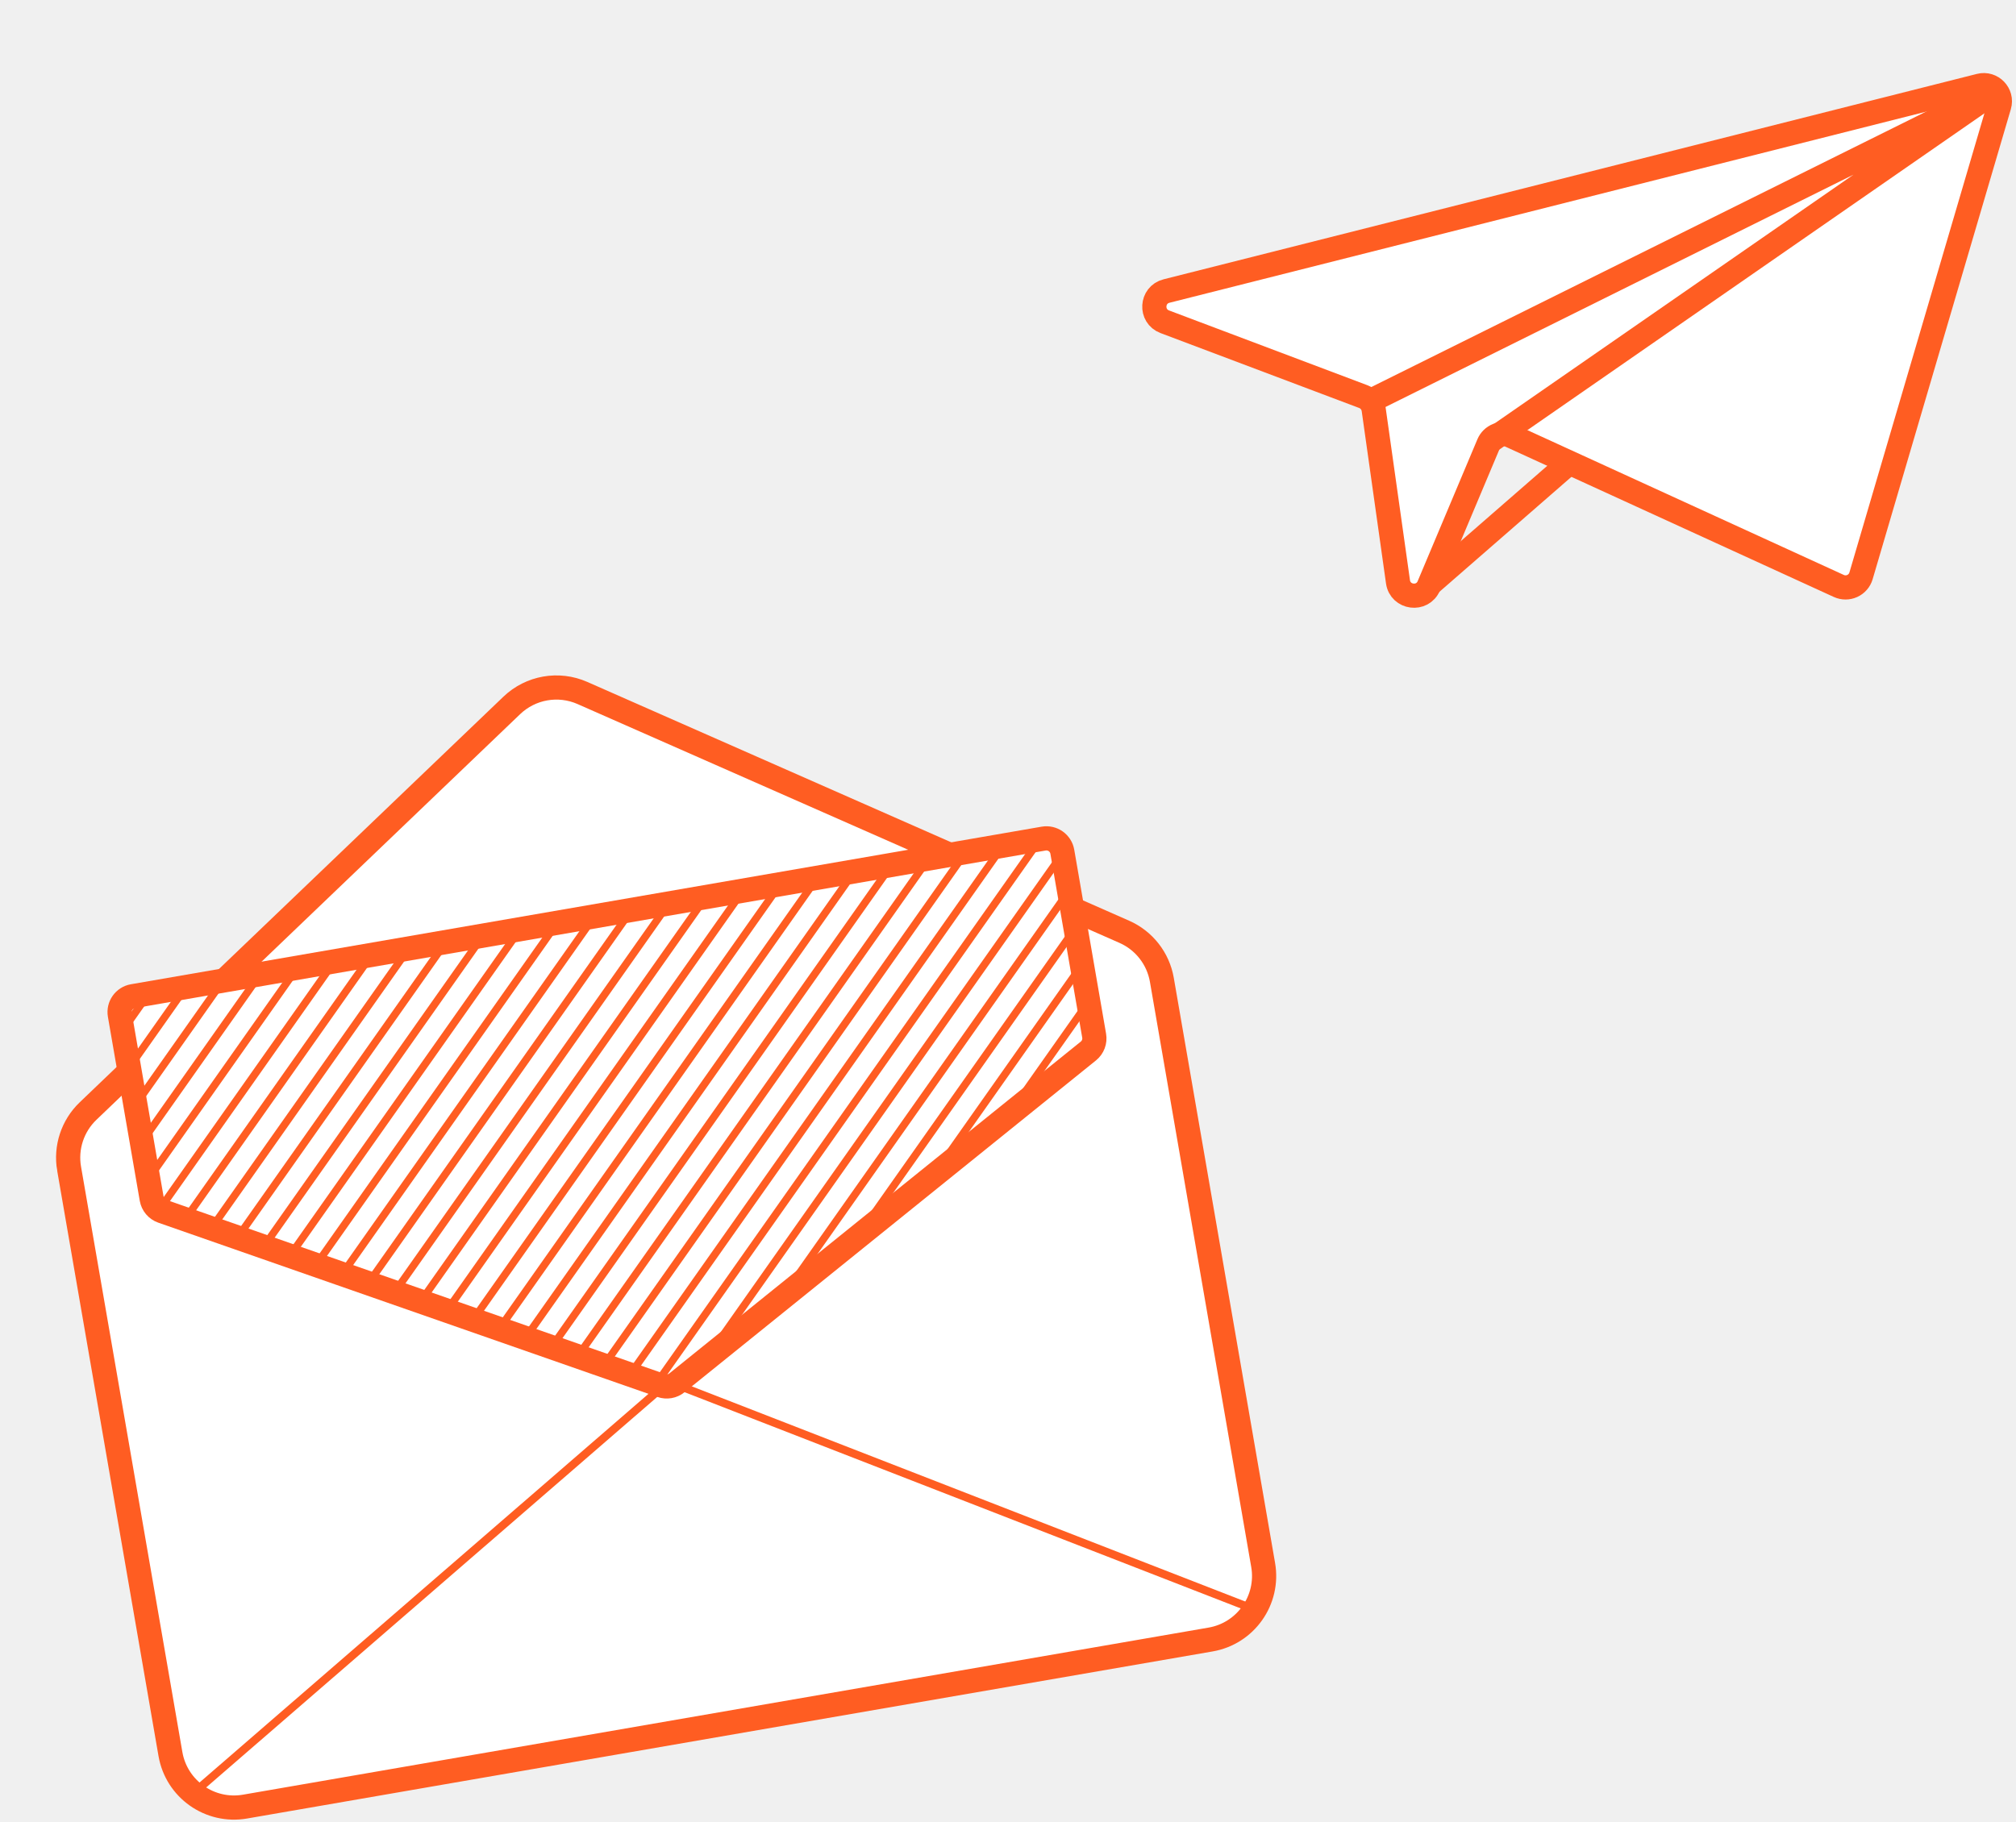
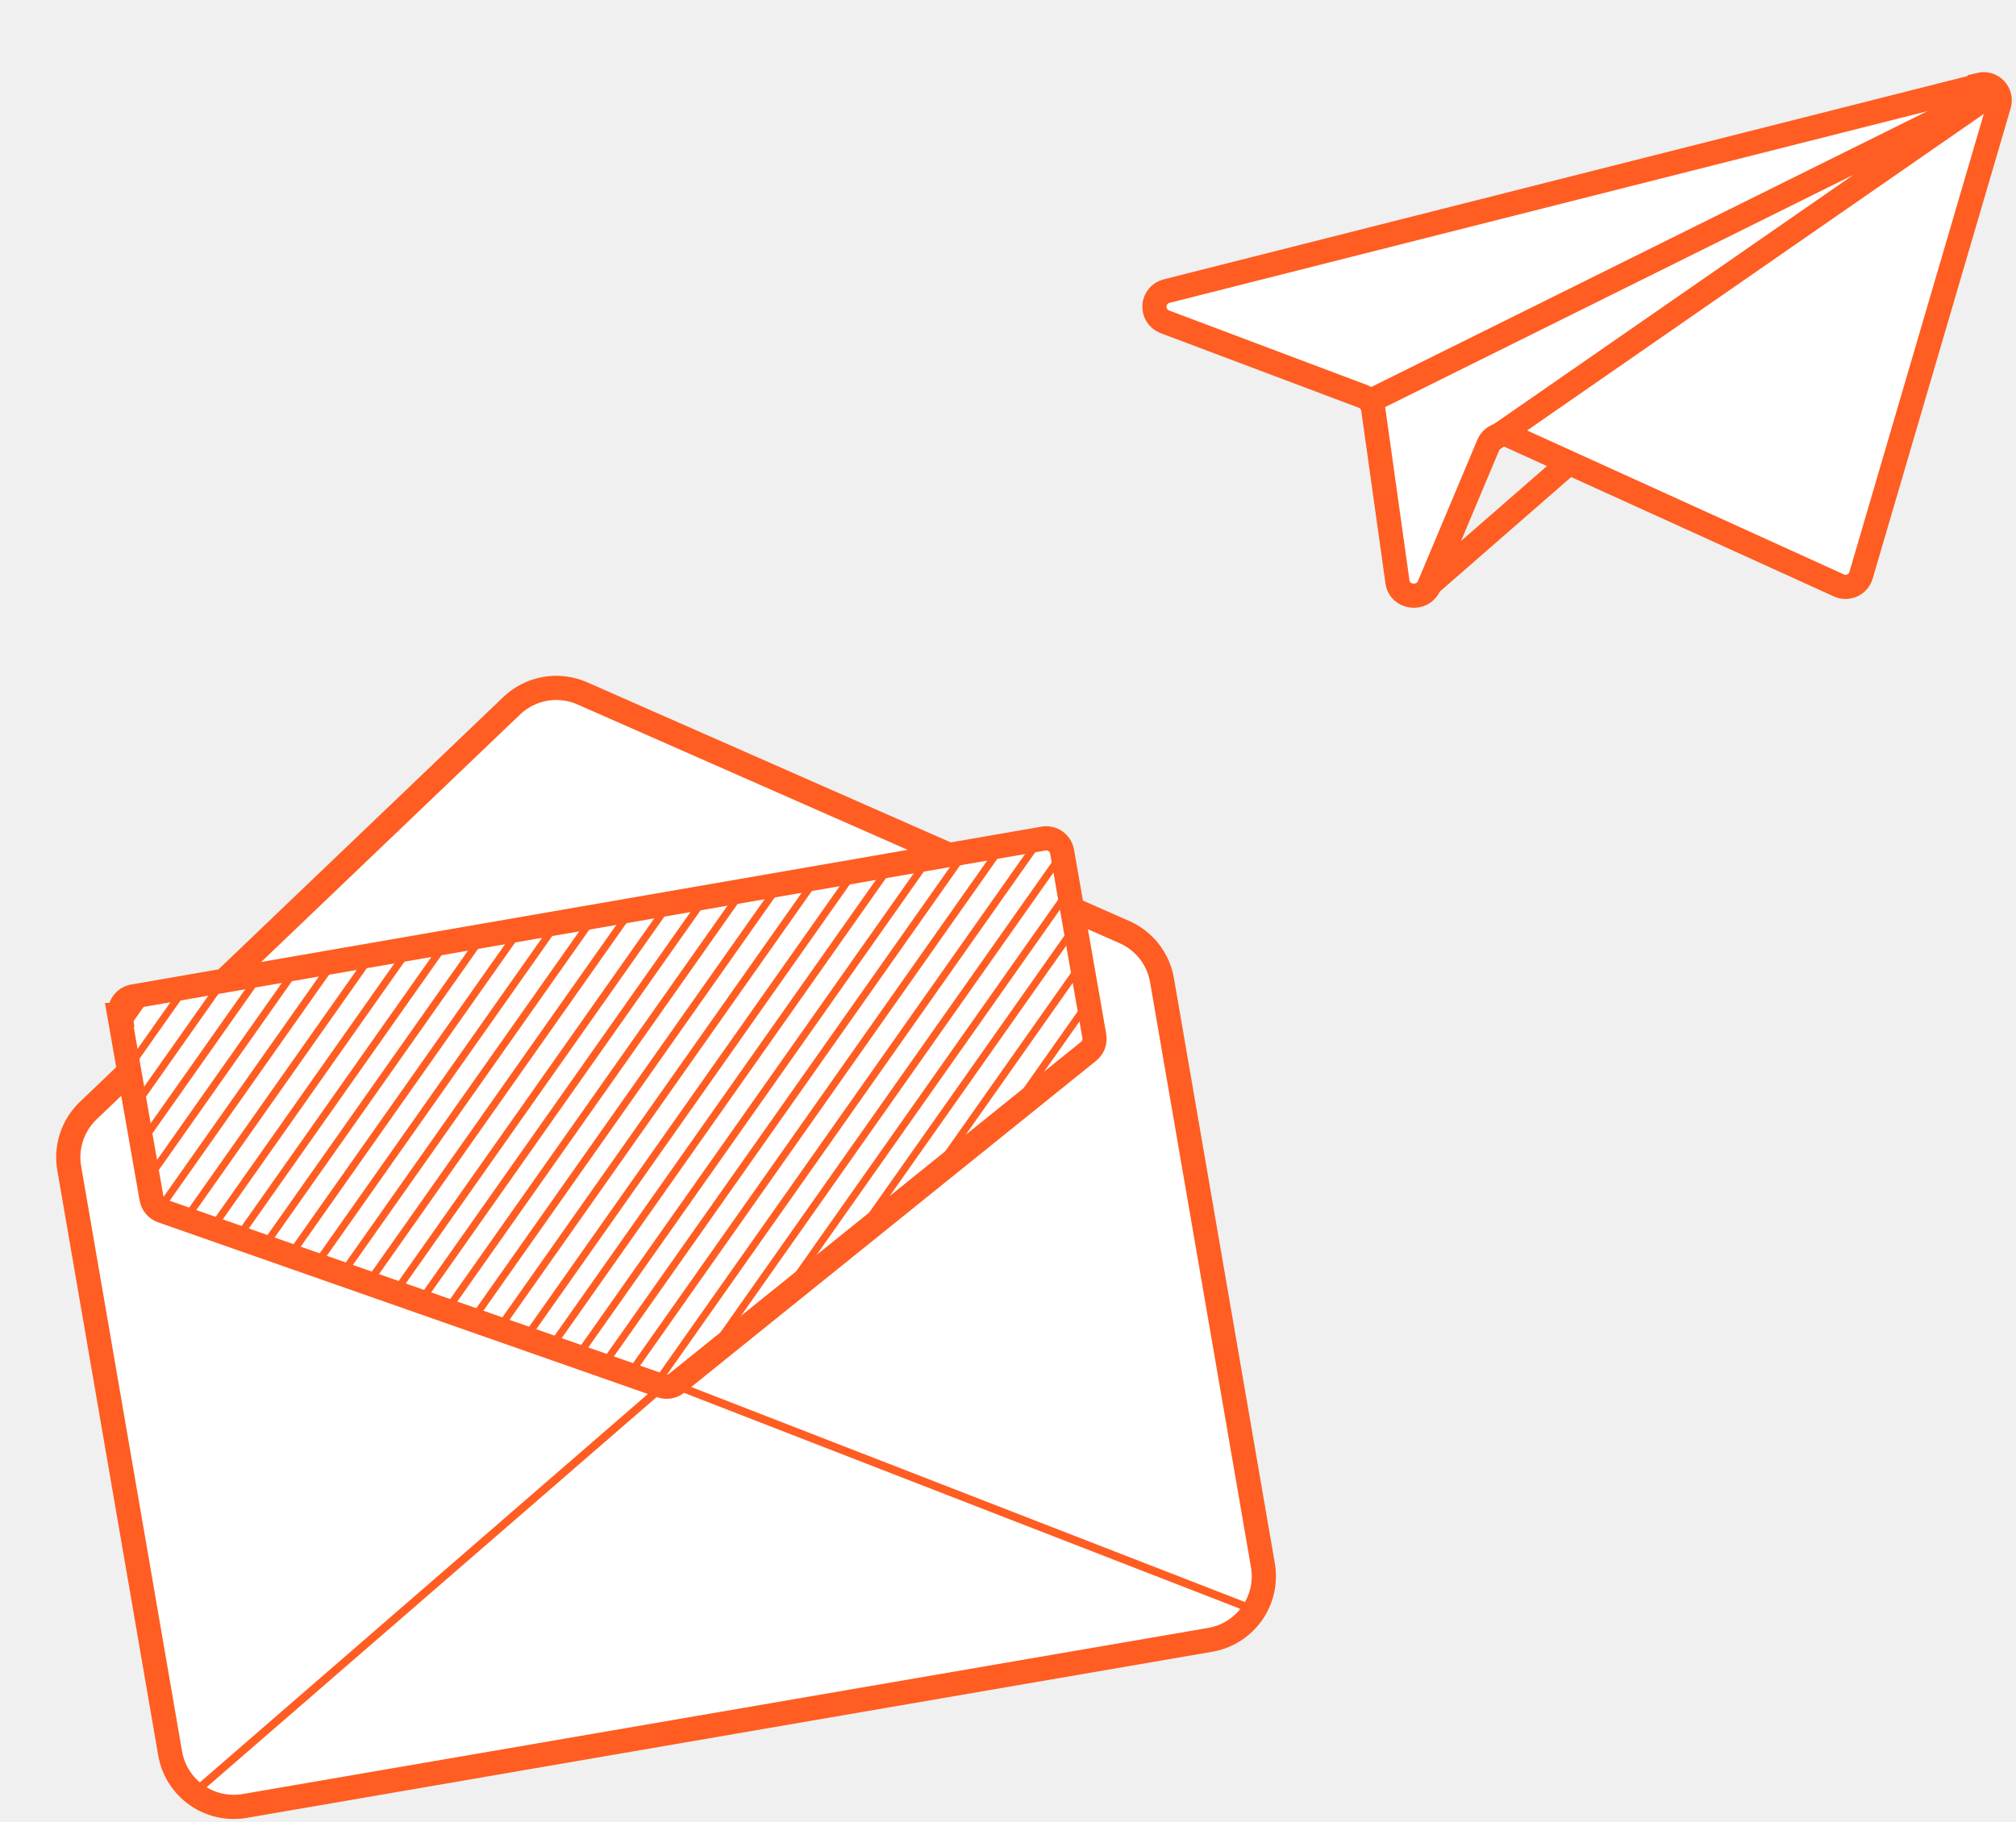
<svg xmlns="http://www.w3.org/2000/svg" fill="none" viewBox="0 0 250 226">
-   <path d="m176.722 72.966 70.279-61.217" stroke="#FF5D22" stroke-width="3" />
-   <path d="M245.511 10.623 144.657 36.1c-1.898.48-2.048 3.12-.216 3.81l24.632 9.29a2 2 0 0 1 1.275 1.592l3.014 21.376c.283 2.01 3.036 2.368 3.824.497l7.408-17.6a2 2 0 0 1 2.676-1.042l40.761 18.66a2 2 0 0 0 2.751-1.254l17.137-58.303c.437-1.485-.907-2.882-2.408-2.503Z" fill="#fff" />
-   <path d="M245.511 10.623 144.657 36.1c-1.898.48-2.048 3.12-.216 3.81l24.632 9.29a2 2 0 0 1 1.275 1.592l3.014 21.376c.283 2.01 3.036 2.368 3.824.497l7.408-17.6a2 2 0 0 1 2.676-1.042l40.761 18.66a2 2 0 0 0 2.751-1.254l17.137-58.303c.437-1.485-.907-2.882-2.408-2.503Z" stroke="#FF5D22" stroke-width="3" />
-   <path d="m170.183 49.618 77.454-38.462-62.712 43.48" stroke="#FF5D22" stroke-width="3" />
-   <path d="M8.569 144.96a8.001 8.001 0 0 1 2.35-7.143L63.464 87.5a8 8 0 0 1 8.76-1.542l67.199 29.622a8 8 0 0 1 4.656 5.956l12.562 72.582a8 8 0 0 1-6.518 9.247L30.384 224.09a8 8 0 0 1-9.248-6.519L8.57 144.96Z" fill="#fff" />
-   <path d="M8.569 144.96a8.001 8.001 0 0 1 2.35-7.143L63.464 87.5a8 8 0 0 1 8.76-1.542l67.199 29.622a8 8 0 0 1 4.656 5.956l12.562 72.582a8 8 0 0 1-6.518 9.247L30.384 224.09a8 8 0 0 1-9.248-6.519L8.57 144.96Z" stroke="#FF5D22" stroke-width="3" />
-   <path d="M23.753 222.62 81.1 172.96a3.998 3.998 0 0 1 4.069-.704l70.702 27.497" stroke="#FF5D22" />
-   <path d="M14.86 125.877a2 2 0 0 1 1.63-2.312l112.933-19.546a2 2 0 0 1 2.312 1.629l3.949 22.819a2 2 0 0 1-.715 1.898l-51.033 41.166a2 2 0 0 1-1.915.331l-61.9-21.619a2.002 2.002 0 0 1-1.311-1.548l-3.95-22.818Z" fill="#fff" />
-   <path d="M14.86 125.877a2 2 0 0 1 1.63-2.312l112.933-19.546a2 2 0 0 1 2.312 1.629l3.949 22.819a2 2 0 0 1-.715 1.898l-51.033 41.166a2 2 0 0 1-1.915.331l-61.9-21.619a2.002 2.002 0 0 1-1.311-1.548l-3.95-22.818Z" stroke="#FF5D22" stroke-width="3" />
-   <mask id="d" style="mask-type:alpha" maskUnits="userSpaceOnUse" x="14" y="103" width="122" height="69">
-     <path d="M14.864 125.877a2 2 0 0 1 1.63-2.312l112.933-19.546a1.999 1.999 0 0 1 2.311 1.629l3.95 22.819a2 2 0 0 1-.715 1.898L83.94 171.531a2 2 0 0 1-1.915.331l-61.9-21.619a2.002 2.002 0 0 1-1.311-1.548l-3.95-22.818Z" fill="#F9F9FB" />
-     <path d="M14.864 125.877a2 2 0 0 1 1.63-2.312l112.933-19.546a1.999 1.999 0 0 1 2.311 1.629l3.95 22.819a2 2 0 0 1-.715 1.898L83.94 171.531a2 2 0 0 1-1.915.331l-61.9-21.619a2.002 2.002 0 0 1-1.311-1.548l-3.95-22.818Z" fill="#000" fill-opacity=".2" />
+   <path d="M176.7 73 247 11.7" stroke="#FF5D22" stroke-width="3" />
+   <path d="M245.5 10.6 144.7 36.1a2 2 0 0 0-.3 3.8l24.7 9.3a2 2 0 0 1 1.2 1.6l3 21.4c.3 2 3.1 2.3 3.9.5l7.4-17.6a2 2 0 0 1 2.7-1L228 72.6a2 2 0 0 0 2.8-1.3l17.1-58.3a2 2 0 0 0-2.4-2.5Z" fill="#fff" />
+   <path d="M245.5 10.6 144.7 36.1a2 2 0 0 0-.3 3.8l24.7 9.3a2 2 0 0 1 1.2 1.6l3 21.4c.3 2 3.1 2.3 3.9.5l7.4-17.6a2 2 0 0 1 2.7-1L228 72.6a2 2 0 0 0 2.8-1.3l17.1-58.3a2 2 0 0 0-2.4-2.5Z" stroke="#FF5D22" stroke-width="3" />
+   <path d="m170.2 49.6 77.4-38.4L185 54.6" stroke="#FF5D22" stroke-width="3" />
+   <path d="M8.6 145a8 8 0 0 1 2.3-7.2l52.6-50.3a8 8 0 0 1 8.7-1.5l67.2 29.6a8 8 0 0 1 4.7 6l12.5 72.5a8 8 0 0 1-6.5 9.3L30.4 224a8 8 0 0 1-9.3-6.5L8.6 145Z" fill="#fff" />
+   <path d="M8.6 145a8 8 0 0 1 2.3-7.2l52.6-50.3a8 8 0 0 1 8.7-1.5l67.2 29.6a8 8 0 0 1 4.7 6l12.5 72.5a8 8 0 0 1-6.5 9.3L30.4 224a8 8 0 0 1-9.3-6.5L8.6 145Z" stroke="#FF5D22" stroke-width="3" />
+   <path d="M23.8 222.6 81 173a4 4 0 0 1 4-.7l70.8 27.5" stroke="#FF5D22" />
+   <path d="M14.9 125.9a2 2 0 0 1 1.6-2.3l113-19.6a2 2 0 0 1 2.2 1.6l4 22.9a2 2 0 0 1-.7 1.9l-51 41.1a2 2 0 0 1-2 .4l-61.9-21.7a2 2 0 0 1-1.3-1.5l-4-22.8Z" fill="#fff" />
+   <path d="M14.9 125.9a2 2 0 0 1 1.6-2.3l113-19.6a2 2 0 0 1 2.2 1.6l4 22.9a2 2 0 0 1-.7 1.9l-51 41.1a2 2 0 0 1-2 .4l-61.9-21.7a2 2 0 0 1-1.3-1.5l-4-22.8Z" stroke="#FF5D22" stroke-width="3" />
+   <mask id="a" style="mask-type:alpha" maskUnits="userSpaceOnUse" x="14" y="103" width="122" height="69">
+     <path d="M14.9 125.9a2 2 0 0 1 1.6-2.3l113-19.6a2 2 0 0 1 2.2 1.6l4 22.9a2 2 0 0 1-.7 1.9l-51 41.1a2 2 0 0 1-2 .4l-61.9-21.7a2 2 0 0 1-1.3-1.5l-4-22.8Z" fill="#F9F9FB" />
+     <path d="M14.9 125.9a2 2 0 0 1 1.6-2.3l113-19.6a2 2 0 0 1 2.2 1.6l4 22.9a2 2 0 0 1-.7 1.9l-51 41.1a2 2 0 0 1-2 .4l-61.9-21.7a2 2 0 0 1-1.3-1.5l-4-22.8Z" fill="#000" fill-opacity=".2" />
  </mask>
-   <g mask="url(#d)" stroke="#FF5D22" stroke-width=".928">
-     <path d="M-22.614 628.948 434.434-19.427M-18.005 628.15 439.043-20.225M-13.4 627.353 443.65-21.021M-8.794 626.556 448.254-21.818M-4.185 625.758 452.864-22.616M.417 624.961 457.465-23.413M5.022 624.164 462.071-24.21M9.628 623.368 466.676-25.007M14.237 622.57 471.286-25.805M18.843 621.773 475.89-26.602M23.448 620.976 480.497-27.398M28.054 620.178 485.102-28.196M32.66 619.381 489.706-28.993M37.265 618.583 494.313-29.791M41.87 617.787 498.918-30.588M46.475 616.99 503.524-31.385M51.085 616.192 508.133-32.183M55.69 615.395 512.74-32.979M60.296 614.598 517.344-33.776M64.901 613.8 521.95-34.574M69.507 613.003 526.555-35.371M74.112 612.206 531.161-36.168M78.718 611.41 535.766-36.965M83.323 610.613 540.372-37.762M87.933 609.815 544.98-38.56M92.538 609.018 549.586-39.356M97.144 608.22 554.192-40.154M101.749 607.423 558.797-40.951M106.35 606.626 563.399-41.748M110.96 605.829 568.008-42.546M115.565 605.032 572.614-43.343M120.175 604.234 577.223-44.141M124.78 603.437 581.829-44.937M-27.216 629.745 429.832-18.63M-31.825 630.541 425.223-17.833M-36.427 631.339 420.622-17.035M-41.032 632.136 416.016-16.238M-45.642 632.934 411.407-15.44M-50.247 633.731 406.8-14.644M-54.853 634.528 402.196-13.847M-59.458 635.325 397.59-13.05M-64.064 636.122 392.985-12.253M-68.669 636.919 388.379-11.455M-73.275 637.716 383.774-10.658M-77.88 638.513 379.168-9.861M-82.49 639.311 374.56-9.063M-87.095 640.108 369.954-8.267M-91.7 640.905 365.348-7.47M-96.306 641.703 360.743-6.672M-100.911 642.499 356.137-5.875M-105.517 643.297 351.532-5.077M-110.122 644.094 346.926-4.28M-114.728 644.891 342.321-3.483M-119.337 645.689 337.711-2.685M-123.942 646.486 333.106-1.889M-128.548 647.283 328.5-1.092M-133.153 648.08 323.895-.295M-137.759 648.876 319.289.502M-142.364 649.674 314.684 1.3M-146.97 650.471 310.079 2.097M-151.575 651.268 305.473 2.894M-156.185 652.066 300.864 3.691M-160.79 652.863 296.258 4.488M-165.396 653.661 291.653 5.286M-170.001 654.457 287.047 6.083M-174.603 655.254 282.446 6.88M-179.212 656.052 277.836 7.678M-183.817 656.849 273.231 8.475M-188.423 657.646 268.625 9.272M-193.028 658.443 264.02 10.068M-197.638 659.241 259.411 10.866M-202.243 660.038 254.805 11.663M-206.845 660.834 250.204 12.46M-211.454 661.632 245.594 13.258M-216.06 662.429 240.989 14.055M-220.665 663.226 236.383 14.852M-225.271 664.024 231.778 15.649M-229.876 664.821 227.172 16.446M-234.485 665.619 222.563 17.244M-239.087 666.415 217.961 18.041M-243.692 667.212 213.356 18.838M-248.302 668.01 208.747 19.636M-252.907 668.807 204.141 20.433M-257.513 669.604 199.536 21.23M-262.118 670.401 194.93 22.027M-266.724 671.198 190.325 22.823M-271.329 671.996 185.719 23.621M-275.939 672.793 181.11 24.419M-280.544 673.59 176.504 25.216M-285.15 674.387 171.899 26.013M-289.755 675.184 167.293 26.81M-294.36 675.982 162.688 27.607M-298.97 676.779 158.079 28.404M-303.571 677.577 153.477 29.202M-308.177 678.373 148.872 29.999M-312.786 679.17 144.262 30.796M-317.392 679.968 139.657 31.594M-321.997 680.765 135.051 32.391M-326.603 681.562 130.446 33.188M-331.208 682.359 125.84 33.984M-335.814 683.157 121.235 34.782M-340.419 683.954 116.629 35.579M-345.025 684.75 112.024 36.376M-349.634 685.548 107.414 37.174M-354.239 686.345 102.809 37.971M-358.845 687.142 98.204 38.768M-363.45 687.94 93.598 39.565M-368.056 688.737 88.993 40.362M-372.661 689.535 84.387 41.16M-377.267 690.331 79.782 41.957M-381.872 691.128 75.176 42.754M-386.482 691.926 70.567 43.552M-391.083 692.722 65.965 44.348M-395.692 693.52 61.356 45.146M-400.298 694.317 56.75 45.942M-404.903 695.114 52.145 46.739M-409.509 695.912 47.539 47.537M-414.114 696.708 42.934 48.334M-418.72 697.505 38.329 49.131M-423.325 698.303 33.723 49.929M-427.935 699.1 29.114 50.726M-432.54 699.898 24.508 51.523M-437.146 700.695 19.903 52.32M-441.747 701.492 15.301 53.117M-446.357 702.289 10.692 53.915M-450.962 703.086 6.086 54.712M-455.567 703.883 1.481 55.509" />
+   <g mask="url(#a)" stroke="#FF5D22" stroke-width=".9">
+     <path d="m-22.6 629 457-648.4M-18 628 439-20.1M-13.4 627.4 443.6-21M-8.8 626.6l457-648.4M-4.1 625.8l457-648.4M.5 625l457-648.4M5 624.2 462-24.2M9.7 623.4 466.6-25M14.3 622.6l457-648.4M18.9 621.8l457-648.4M23.5 621 480.5-27.4M28.1 620.2 485-28.2M32.7 619.4 489.7-29M37.3 618.6l457-648.4M42 617.8l457-648.4M46.5 617l457-648.4M51.1 616.2 508-32.2M55.7 615.4 512.7-33M60.3 614.6l457-648.4M65 613.8l457-648.4M69.6 613l457-648.4M74.2 612.2l457-648.4M78.8 611.4 535.7-37M83.4 610.6l457-648.4M88 609.8 545-38.6M92.6 609l457-648.4M97.2 608.2l457-648.4M101.8 607.4 558.8-41M106.4 606.6l457-648.3M111 605.8 568-42.5M115.6 605l457-648.3M120.2 604.2 577.2-44M124.8 603.4l457-648.3m-609 674.6 457-648.3M-31.8 630.5l457-648.3M-36.4 631.3 420.6-17M-41 632 416-16.2M-45.6 632.9l457-648.3M-50.2 633.7l457-648.3M-54.9 634.5 402.2-13.8M-59.5 635.3 397.5-13M-64 636 393-12.3M-68.6 637l457-648.4M-73.2 637.7l457-648.4M-77.8 638.5l457-648.4M-82.4 639.3 374.5-9M-87 640.1 370-8.3M-91.6 641l457-648.4M-96.3 641.7l457-648.4m-461.6 649.2L356-5.9m-461.6 649.2 457-648.4M-110 644.1l457-648.4M-114.7 645l457-648.4m-461.6 649.2 457-648.4m-461.6 649.2L333-2m-461.6 649.2 457-648.4m-461.7 649.2L323.8-.3M-137.7 649 319.2.5m-461.6 649.2 457-648.4M-147 650.5 310 2m-461.6 649.2 457-648.4M-156.1 652l457-648.4m-461.6 649.2 457-648.4m-461.6 649.2 457-648.4M-170 654.5 287 6m-461.6 649.2 457-648.4M-179.2 656l457-648.4m-461.6 649.1 457-648.3m-461.6 649.1 457-648.3M-193 658.4 264 10.1m-461.6 649.1L259.4 11M-202.2 660l457-648.3m-461.6 649.1 457-648.3m-461.7 649.1 457-648.3M-216 662.4 241 14.1m-461.6 649.1L236.3 15M-225.2 664l457-648.4m-461.6 649.2 457-648.4m-461.6 649.2 457-648.4M-239 666.4 218 18m-461.6 649.2 457-648.4M-248.2 668l457-648.4m-461.6 649.2L204 20.4m-461.6 649.2 457-648.4M-262 670.4 194.9 22m-461.6 649.2 457-648.4M-271.3 672l457-648.4m-461.6 649.2L181 24.4m-461.6 649.2 457-648.4m-461.6 649.2L171.9 26m-461.7 649.2 457-648.4M-294.3 676l457-648.4M-299 676.8 158 28.4m-461.6 649.2 457-648.4m-461.6 649.2L148.8 30m-461.6 649.2 457-648.4M-317.3 680l457-648.4M-322 680.8 135 32.4m-461.6 649.2 457-648.4m-461.6 649.2L125.8 34m-461.6 649.2 457-648.4M-340.4 684l457-648.4M-345 684.7 112 36.5m-461.6 649.1 457-648.3m-461.6 649.1L102.8 38M-358.8 687l457-648.3m-461.6 649.1 457-648.3m-461.7 649.1L89 40.4m-461.6 649.1 457-648.3m-461.6 649.1L79.7 42M-381.8 691l457-648.3m-461.6 649.1 457-648.3M-391 692.7 66 44.3m-461.6 649.2 457-648.4m-461.6 649.2L56.7 46m-461.6 649.2 457-648.4M-409.5 696l457-648.4M-414 696.7l457-648.4m-461.6 649.2 457-648.4m-461.6 649.2 457-648.4m-461.6 649.2L29 50.7M-432.5 700l457-648.4M-437 700.7l457-648.4m-461.6 649.2L15.3 53m-461.7 649.2 457-648.4M-451 703.1 6 54.7M-455.5 704 1.4 55.5" />
  </g>
-   <defs>
-     <filter id="a" x="92.44" y="-40.15" width="206.273" height="164.749" filterUnits="userSpaceOnUse" color-interpolation-filters="sRGB">
-       <feFlood flood-opacity="0" result="BackgroundImageFix" />
-       <feGaussianBlur in="BackgroundImage" stdDeviation="24.604" />
-       <feComposite in2="SourceAlpha" operator="in" result="effect1_backgroundBlur_4234_52207" />
-       <feBlend in="SourceGraphic" in2="effect1_backgroundBlur_4234_52207" result="shape" />
-     </filter>
-     <filter id="b" x="-42.255" y="34.57" width="249.726" height="240.348" filterUnits="userSpaceOnUse" color-interpolation-filters="sRGB">
-       <feFlood flood-opacity="0" result="BackgroundImageFix" />
-       <feGaussianBlur in="BackgroundImage" stdDeviation="24.604" />
-       <feComposite in2="SourceAlpha" operator="in" result="effect1_backgroundBlur_4234_52207" />
-       <feBlend in="SourceGraphic" in2="effect1_backgroundBlur_4234_52207" result="shape" />
-     </filter>
-     <filter id="c" x="-35.877" y="53.281" width="222.3" height="169.402" filterUnits="userSpaceOnUse" color-interpolation-filters="sRGB">
-       <feFlood flood-opacity="0" result="BackgroundImageFix" />
-       <feGaussianBlur in="BackgroundImage" stdDeviation="24.604" />
-       <feComposite in2="SourceAlpha" operator="in" result="effect1_backgroundBlur_4234_52207" />
-       <feBlend in="SourceGraphic" in2="effect1_backgroundBlur_4234_52207" result="shape" />
-     </filter>
-   </defs>
</svg>
